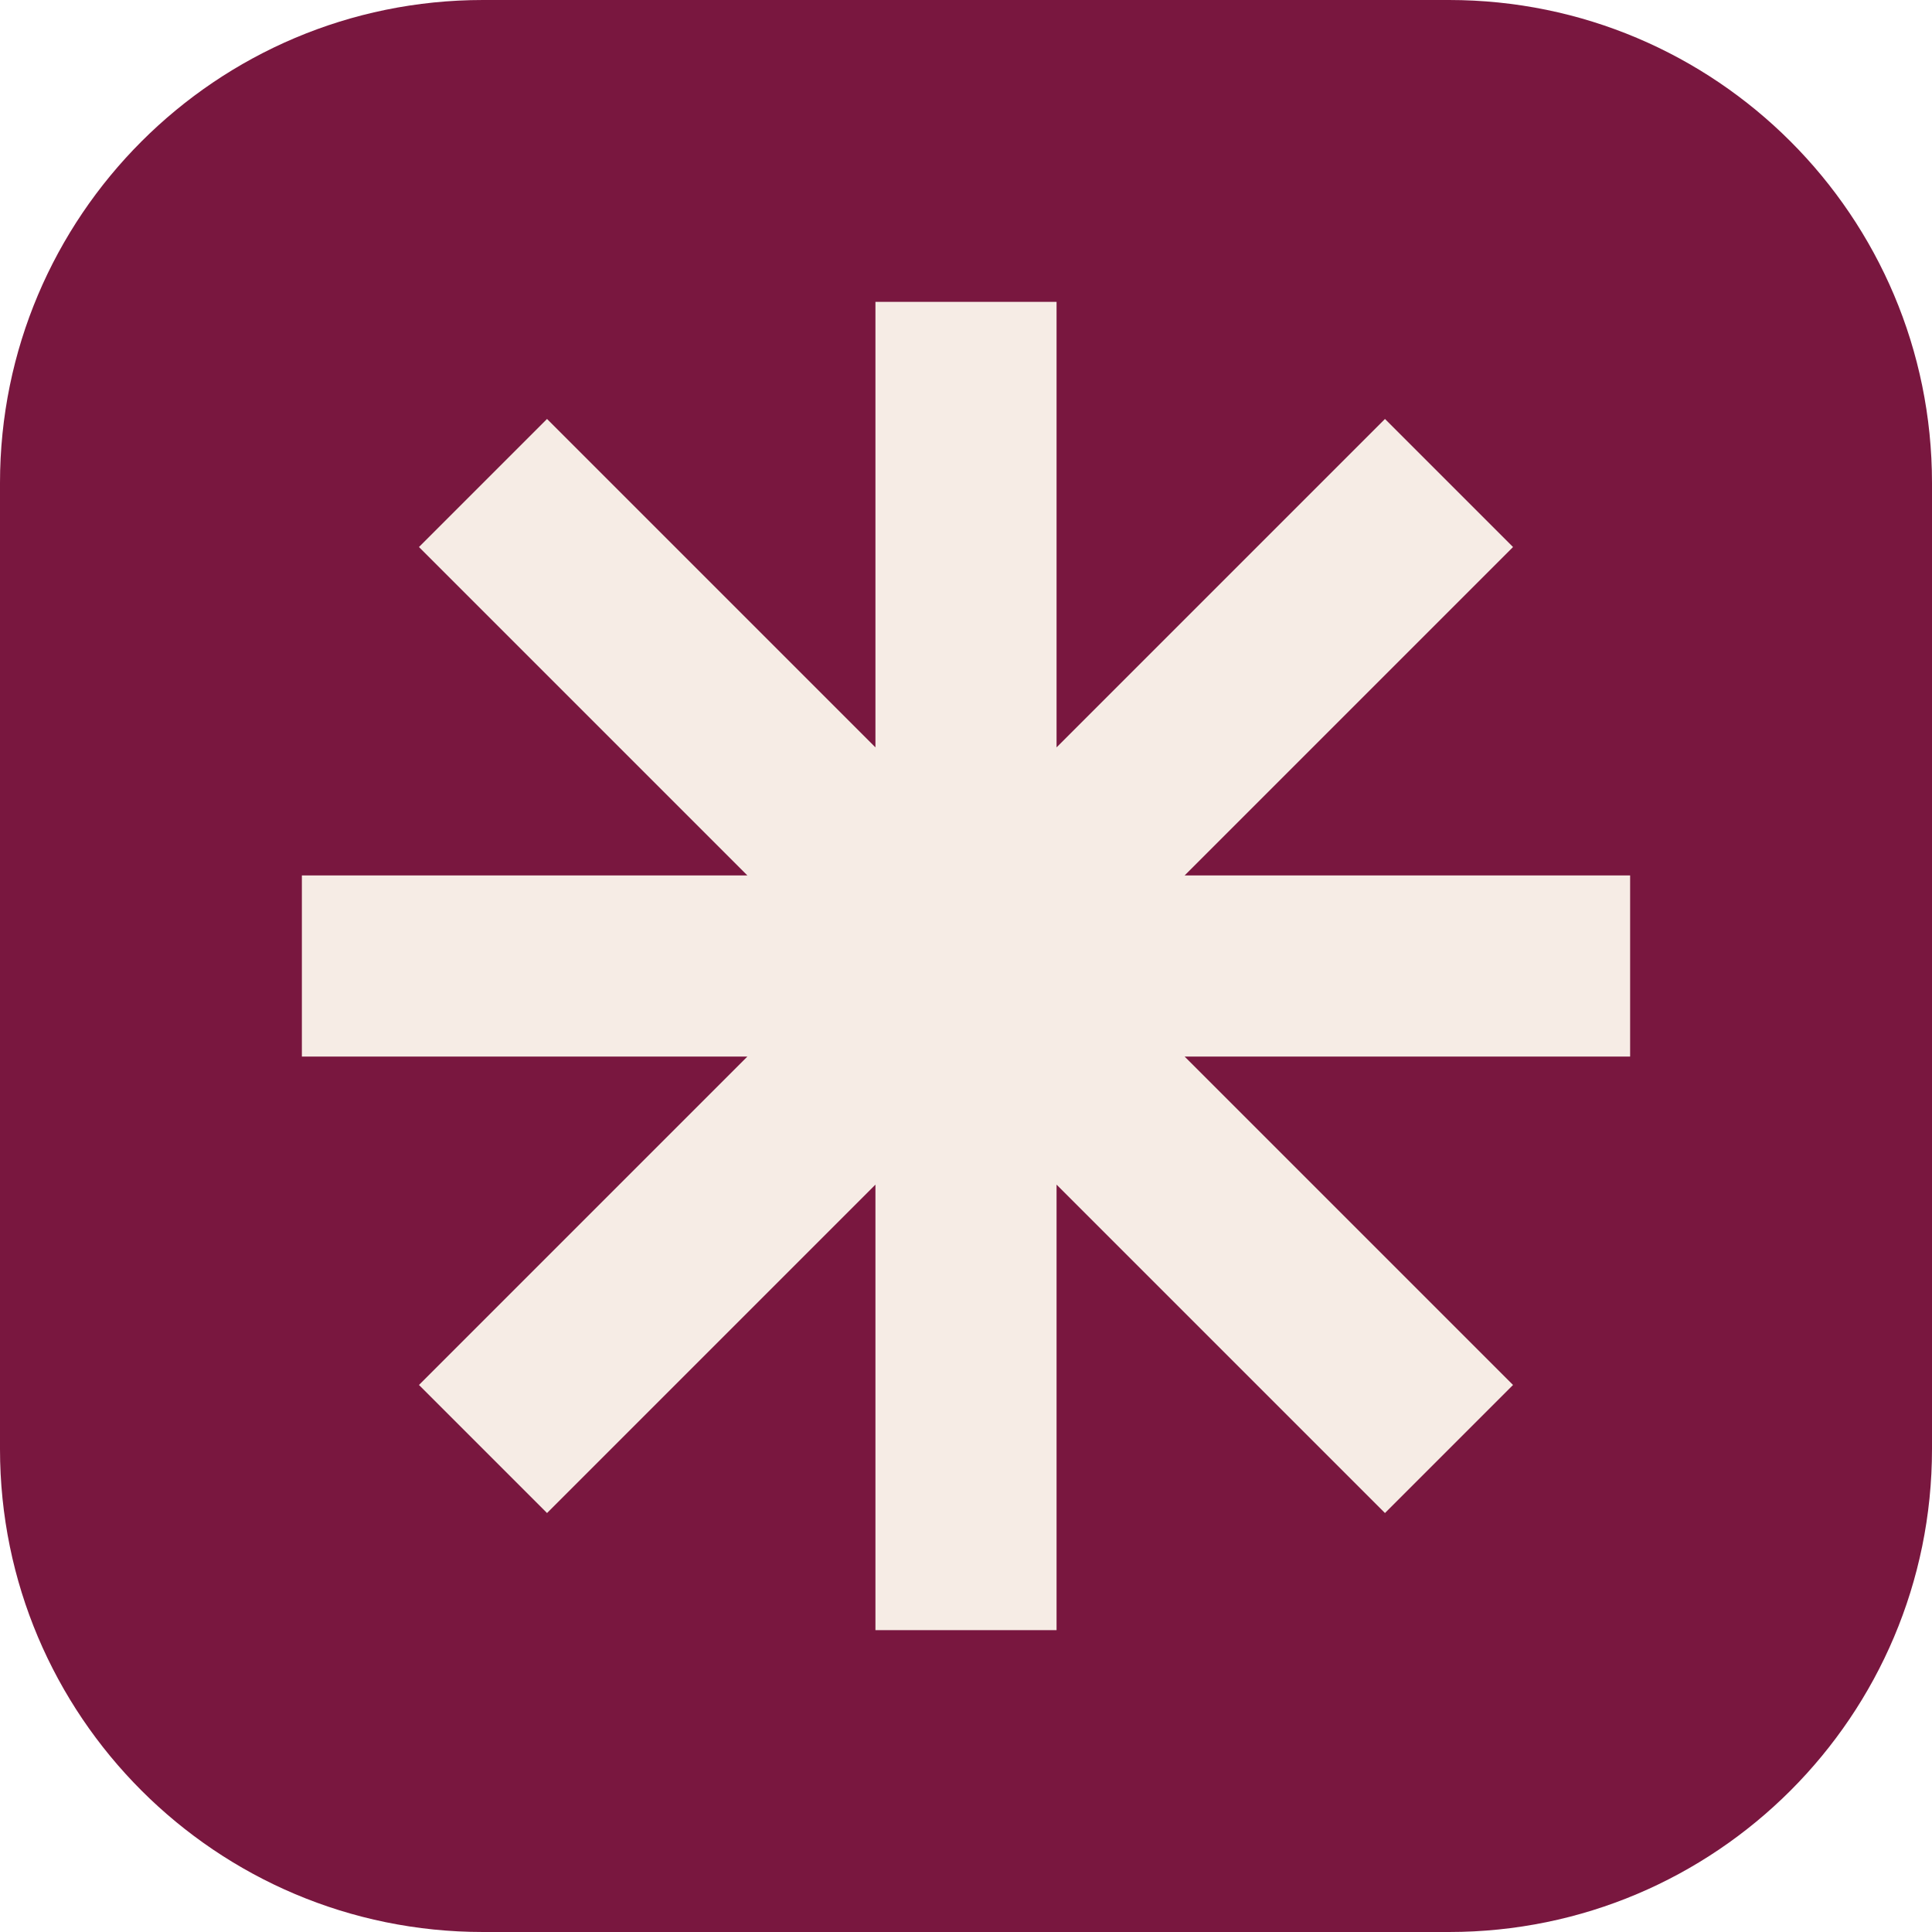
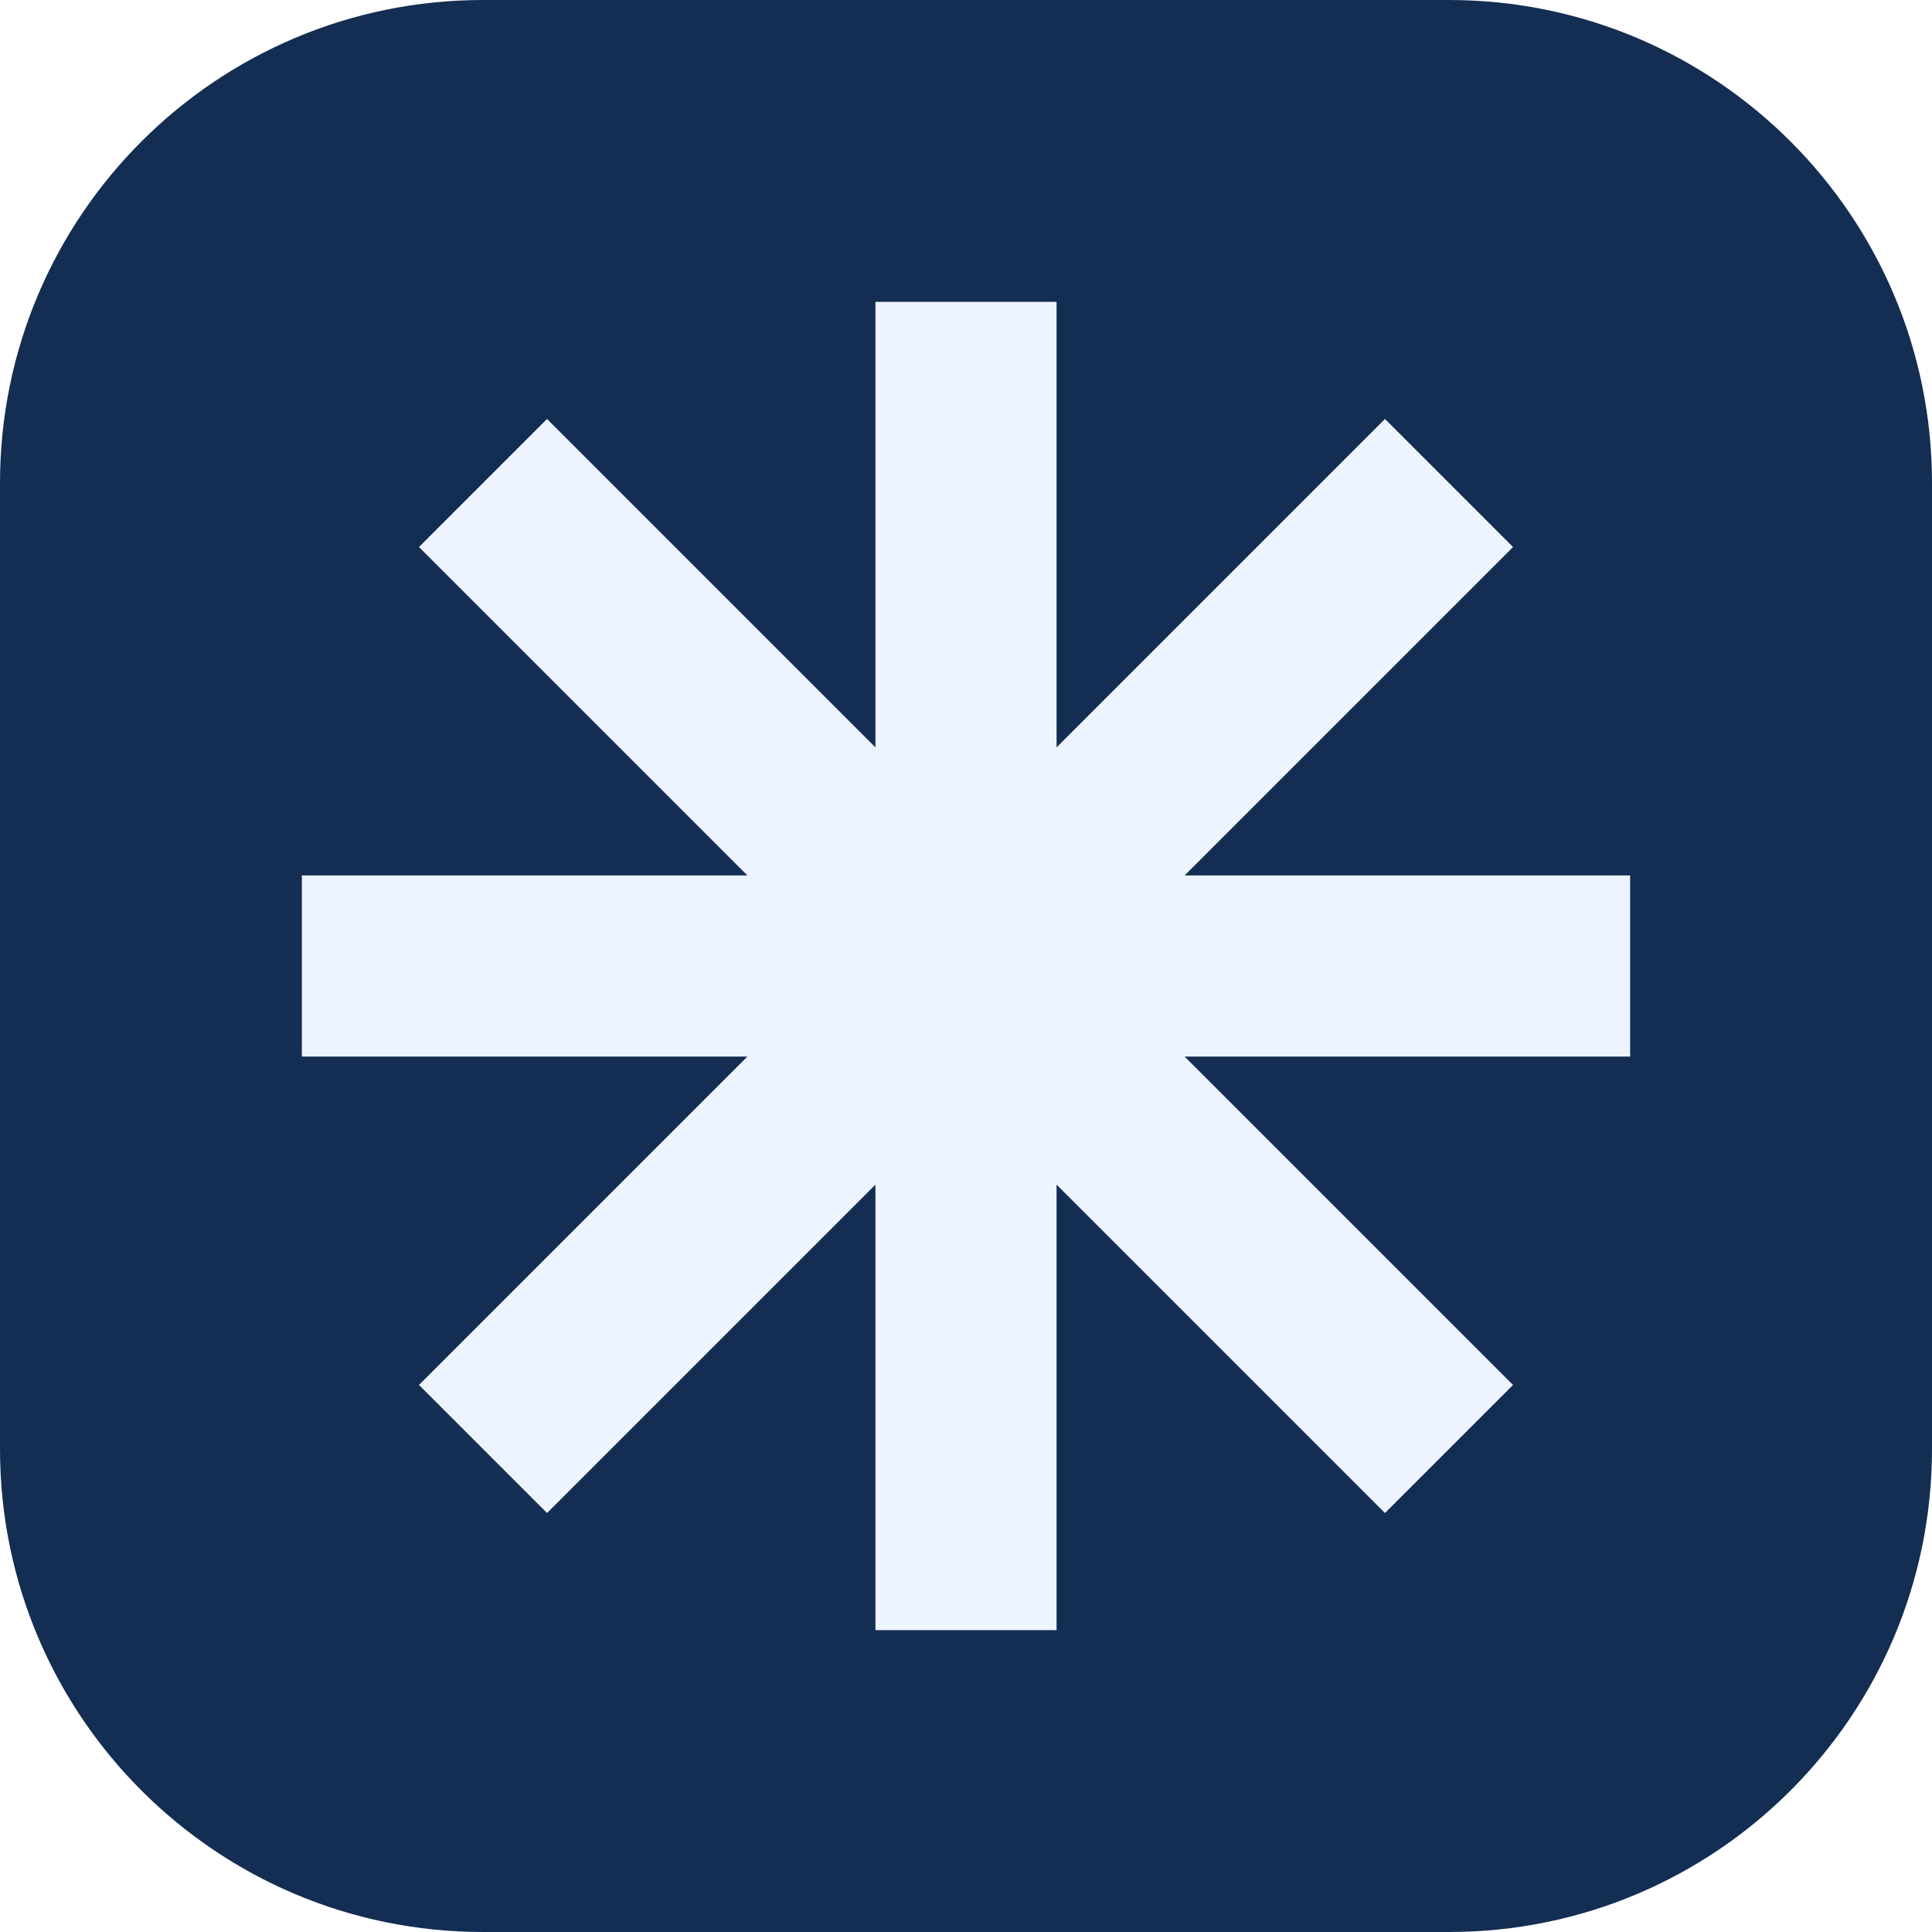
<svg xmlns="http://www.w3.org/2000/svg" viewBox="0 0 64 64">
-   <rect width="64" height="64" rx="16" fill="#79173f" />
-   <g stroke="#f6ece5" stroke-width="6">
+   <rect width="64" height="64" rx="16" fill="#142d53" />
+   <g stroke="#edf4ff" stroke-width="6">
    <path d="M32 10v44M10 32h44M16 16l32 32M16 48l32-32" />
  </g>
</svg>
